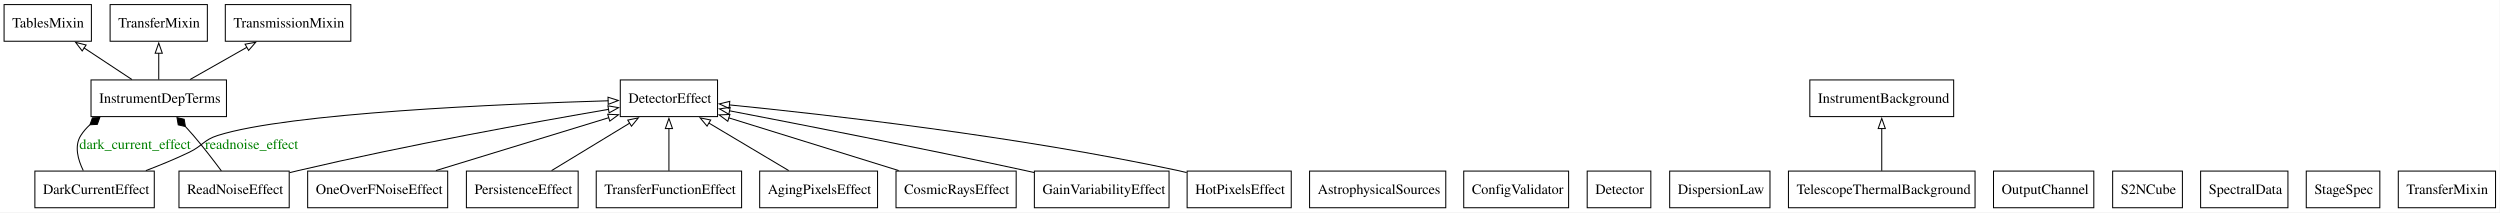
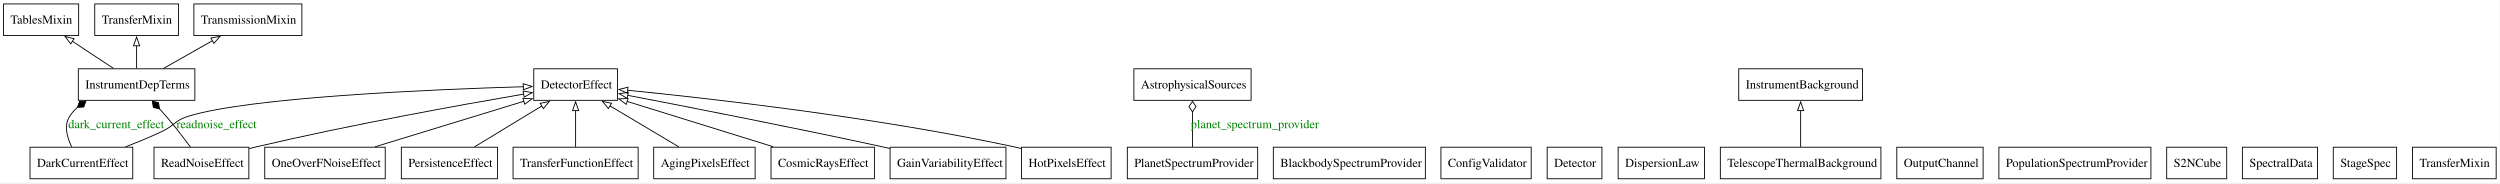
- <svg xmlns="http://www.w3.org/2000/svg" width="2455pt" height="209pt" viewBox="0.00 0.00 2455.00 209.00">
+ <svg xmlns="http://www.w3.org/2000/svg" width="2853pt" height="209pt" viewBox="0.00 0.00 2853.00 209.00">
  <g id="graph0" class="graph" transform="scale(1 1) rotate(0) translate(4 204.5)">
-     <polygon fill="white" stroke="none" points="-4,4 -4,-204.5 2450.62,-204.5 2450.62,4 -4,4" />
+     <polygon fill="white" stroke="none" points="-4,4 -4,-204.5 2848.62,-204.5 2848.62,4 -4,4" />
    <g id="node1" class="node">
      <polygon fill="none" stroke="black" points="742,-0.5 742,-36.5 857.75,-36.5 857.75,-0.5 742,-0.5" />
      <text xml:space="preserve" text-anchor="start" x="750" y="-14" font-family="Times,serif" font-size="14.00">AgingPixelsEffect</text>
    </g>
-     <g id="node7" class="node">
+     <g id="node8" class="node">
      <polygon fill="none" stroke="black" points="605.12,-90 605.12,-126 700.62,-126 700.62,-90 605.12,-90" />
      <text xml:space="preserve" text-anchor="start" x="613.12" y="-103.5" font-family="Times,serif" font-size="14.00">DetectorEffect</text>
    </g>
    <g id="edge1" class="edge">
      <path fill="none" stroke="black" d="M770.48,-37C747.95,-50.41 716.64,-69.05 691.99,-83.72" />
      <polygon fill="none" stroke="black" points="690.32,-80.64 683.52,-88.76 693.9,-86.65 690.32,-80.64" />
    </g>
    <g id="node2" class="node">
-       <polygon fill="none" stroke="black" points="1282,-0.5 1282,-36.5 1415.75,-36.5 1415.75,-0.5 1282,-0.5" />
-       <text xml:space="preserve" text-anchor="start" x="1290" y="-14" font-family="Times,serif" font-size="14.00">AstrophysicalSources</text>
+       <polygon fill="none" stroke="black" points="1290,-90 1290,-126 1423.75,-126 1423.75,-90 1290,-90" />
+       <text xml:space="preserve" text-anchor="start" x="1298" y="-103.5" font-family="Times,serif" font-size="14.00">AstrophysicalSources</text>
    </g>
    <g id="node3" class="node">
-       <polygon fill="none" stroke="black" points="1433.38,-0.5 1433.38,-36.5 1536.38,-36.5 1536.38,-0.5 1433.38,-0.5" />
-       <text xml:space="preserve" text-anchor="start" x="1441.38" y="-14" font-family="Times,serif" font-size="14.00">ConfigValidator</text>
+       <polygon fill="none" stroke="black" points="1449.12,-0.5 1449.12,-36.5 1622.62,-36.5 1622.62,-0.5 1449.12,-0.5" />
+       <text xml:space="preserve" text-anchor="start" x="1457.12" y="-14" font-family="Times,serif" font-size="14.00">BlackbodySpectrumProvider</text>
    </g>
    <g id="node4" class="node">
+       <polygon fill="none" stroke="black" points="1640.38,-0.5 1640.38,-36.5 1743.38,-36.5 1743.38,-0.5 1640.38,-0.5" />
+       <text xml:space="preserve" text-anchor="start" x="1648.38" y="-14" font-family="Times,serif" font-size="14.00">ConfigValidator</text>
+     </g>
+     <g id="node5" class="node">
      <polygon fill="none" stroke="black" points="875.88,-0.5 875.88,-36.5 993.88,-36.5 993.88,-0.5 875.88,-0.5" />
      <text xml:space="preserve" text-anchor="start" x="883.88" y="-14" font-family="Times,serif" font-size="14.00">CosmicRaysEffect</text>
    </g>
    <g id="edge2" class="edge">
      <path fill="none" stroke="black" d="M878.49,-37C830.07,-52.02 760.53,-73.6 711.49,-88.81" />
      <polygon fill="none" stroke="black" points="710.69,-85.4 702.17,-91.7 712.76,-92.08 710.69,-85.4" />
    </g>
-     <g id="node5" class="node">
+     <g id="node6" class="node">
      <polygon fill="none" stroke="black" points="30.25,-0.5 30.25,-36.5 147.5,-36.5 147.5,-0.5 30.25,-0.5" />
      <text xml:space="preserve" text-anchor="start" x="38.25" y="-14" font-family="Times,serif" font-size="14.00">DarkCurrentEffect</text>
    </g>
    <g id="edge3" class="edge">
      <path fill="none" stroke="black" d="M139.24,-36.96C153.25,-42.29 168.33,-48.48 181.88,-55 194.89,-61.26 196.1,-67.15 209.88,-71.5 279.72,-93.58 489.67,-102.44 593.46,-105.54" />
      <polygon fill="none" stroke="black" points="593.07,-109.03 603.16,-105.82 593.27,-102.03 593.07,-109.03" />
    </g>
-     <g id="node12" class="node">
+     <g id="node13" class="node">
      <polygon fill="none" stroke="black" points="85.38,-90 85.38,-126 218.38,-126 218.38,-90 85.38,-90" />
      <text xml:space="preserve" text-anchor="start" x="93.38" y="-103.5" font-family="Times,serif" font-size="14.00">InstrumentDepTerms</text>
    </g>
    <g id="edge14" class="edge">
      <path fill="none" stroke="black" d="M77.78,-36.98C72.55,-47.62 68.75,-61.12 75.38,-71.5 77.85,-75.38 80.88,-78.85 84.28,-81.94" />
      <polygon fill="black" stroke="black" points="84.35,-81.99 91.55,-82.36 93.98,-89.15 86.78,-88.78 84.35,-81.99" />
      <text xml:space="preserve" text-anchor="middle" x="128.62" y="-58.2" font-family="Times,serif" font-size="14.00" fill="green">dark_current_effect</text>
    </g>
-     <g id="node6" class="node">
-       <polygon fill="none" stroke="black" points="1554.62,-0.5 1554.62,-36.5 1617.12,-36.5 1617.12,-0.5 1554.62,-0.5" />
-       <text xml:space="preserve" text-anchor="start" x="1562.62" y="-14" font-family="Times,serif" font-size="14.00">Detector</text>
-     </g>
-     <g id="node8" class="node">
-       <polygon fill="none" stroke="black" points="1635.62,-0.5 1635.62,-36.5 1734.12,-36.5 1734.12,-0.5 1635.62,-0.5" />
-       <text xml:space="preserve" text-anchor="start" x="1643.62" y="-14" font-family="Times,serif" font-size="14.00">DispersionLaw</text>
+     <g id="node7" class="node">
+       <polygon fill="none" stroke="black" points="1761.62,-0.5 1761.62,-36.5 1824.12,-36.5 1824.12,-0.5 1761.62,-0.5" />
+       <text xml:space="preserve" text-anchor="start" x="1769.62" y="-14" font-family="Times,serif" font-size="14.00">Detector</text>
    </g>
    <g id="node9" class="node">
+       <polygon fill="none" stroke="black" points="1842.62,-0.5 1842.62,-36.5 1941.12,-36.5 1941.12,-0.5 1842.62,-0.5" />
+       <text xml:space="preserve" text-anchor="start" x="1850.62" y="-14" font-family="Times,serif" font-size="14.00">DispersionLaw</text>
+     </g>
+     <g id="node10" class="node">
      <polygon fill="none" stroke="black" points="1011.75,-0.5 1011.75,-36.5 1144,-36.5 1144,-0.5 1011.75,-0.5" />
      <text xml:space="preserve" text-anchor="start" x="1019.75" y="-14" font-family="Times,serif" font-size="14.00">GainVariabilityEffect</text>
    </g>
    <g id="edge4" class="edge">
      <path fill="none" stroke="black" d="M1011.65,-35.07C1008.68,-35.73 1005.75,-36.38 1002.88,-37 901.05,-59.06 781.99,-82.34 712.27,-95.72" />
      <polygon fill="none" stroke="black" points="711.75,-92.26 702.58,-97.57 713.06,-99.13 711.75,-92.26" />
    </g>
-     <g id="node10" class="node">
+     <g id="node11" class="node">
      <polygon fill="none" stroke="black" points="1161.75,-0.5 1161.75,-36.5 1264,-36.5 1264,-0.5 1161.75,-0.5" />
      <text xml:space="preserve" text-anchor="start" x="1169.75" y="-14" font-family="Times,serif" font-size="14.00">HotPixelsEffect</text>
    </g>
    <g id="edge5" class="edge">
      <path fill="none" stroke="black" d="M1161.29,-35.06C1158.45,-35.76 1155.63,-36.41 1152.88,-37 995.33,-70.82 806.22,-92.16 712.12,-101.51" />
      <polygon fill="none" stroke="black" points="711.96,-98.01 702.35,-102.47 712.65,-104.97 711.96,-98.01" />
    </g>
-     <g id="node11" class="node">
-       <polygon fill="none" stroke="black" points="1773.25,-90 1773.25,-126 1914.5,-126 1914.5,-90 1773.25,-90" />
-       <text xml:space="preserve" text-anchor="start" x="1781.25" y="-103.5" font-family="Times,serif" font-size="14.00">InstrumentBackground</text>
+     <g id="node12" class="node">
+       <polygon fill="none" stroke="black" points="1980.25,-90 1980.25,-126 2121.5,-126 2121.5,-90 1980.25,-90" />
+       <text xml:space="preserve" text-anchor="start" x="1988.25" y="-103.5" font-family="Times,serif" font-size="14.00">InstrumentBackground</text>
    </g>
-     <g id="node20" class="node">
+     <g id="node23" class="node">
      <polygon fill="none" stroke="black" points="0,-164 0,-200 85.75,-200 85.75,-164 0,-164" />
      <text xml:space="preserve" text-anchor="start" x="8" y="-177.5" font-family="Times,serif" font-size="14.00">TablesMixin</text>
    </g>
    <g id="edge6" class="edge">
      <path fill="none" stroke="black" d="M125.49,-126.43C111.3,-135.8 93.6,-147.49 78.23,-157.64" />
      <polygon fill="none" stroke="black" points="76.7,-154.47 70.28,-162.9 80.55,-160.31 76.7,-154.47" />
    </g>
-     <g id="node23" class="node">
+     <g id="node26" class="node">
      <polygon fill="none" stroke="black" points="104.12,-164 104.12,-200 199.62,-200 199.62,-164 104.12,-164" />
      <text xml:space="preserve" text-anchor="start" x="112.12" y="-177.5" font-family="Times,serif" font-size="14.00">TransferMixin</text>
    </g>
    <g id="edge7" class="edge">
      <path fill="none" stroke="black" d="M151.88,-126.43C151.88,-134.21 151.88,-143.59 151.88,-152.36" />
      <polygon fill="none" stroke="black" points="148.38,-152.22 151.88,-162.22 155.38,-152.22 148.38,-152.22" />
    </g>
-     <g id="node25" class="node">
+     <g id="node28" class="node">
      <polygon fill="none" stroke="black" points="217.25,-164 217.25,-200 340.5,-200 340.5,-164 217.25,-164" />
      <text xml:space="preserve" text-anchor="start" x="225.25" y="-177.5" font-family="Times,serif" font-size="14.00">TransmissionMixin</text>
    </g>
    <g id="edge8" class="edge">
      <path fill="none" stroke="black" d="M182.62,-126.43C199.39,-135.94 220.35,-147.82 238.44,-158.07" />
      <polygon fill="none" stroke="black" points="236.67,-161.1 247.1,-162.98 240.13,-155.01 236.67,-161.1" />
    </g>
-     <g id="node13" class="node">
+     <g id="node14" class="node">
      <polygon fill="none" stroke="black" points="298.12,-0.5 298.12,-36.5 435.62,-36.5 435.62,-0.5 298.12,-0.5" />
      <text xml:space="preserve" text-anchor="start" x="306.12" y="-14" font-family="Times,serif" font-size="14.00">OneOverFNoiseEffect</text>
    </g>
    <g id="edge9" class="edge">
      <path fill="none" stroke="black" d="M424.06,-37C473.32,-52.07 544.12,-73.73 593.89,-88.95" />
      <polygon fill="none" stroke="black" points="592.77,-92.27 603.36,-91.85 594.82,-85.58 592.77,-92.27" />
    </g>
-     <g id="node14" class="node">
-       <polygon fill="none" stroke="black" points="1953.62,-0.5 1953.62,-36.5 2052.12,-36.5 2052.12,-0.5 1953.62,-0.5" />
-       <text xml:space="preserve" text-anchor="start" x="1961.62" y="-14" font-family="Times,serif" font-size="14.00">OutputChannel</text>
+     <g id="node15" class="node">
+       <polygon fill="none" stroke="black" points="2160.62,-0.5 2160.62,-36.5 2259.12,-36.5 2259.12,-0.5 2160.62,-0.5" />
+       <text xml:space="preserve" text-anchor="start" x="2168.62" y="-14" font-family="Times,serif" font-size="14.00">OutputChannel</text>
    </g>
-     <g id="node15" class="node">
+     <g id="node16" class="node">
      <polygon fill="none" stroke="black" points="454,-0.5 454,-36.5 563.75,-36.5 563.75,-0.5 454,-0.5" />
      <text xml:space="preserve" text-anchor="start" x="462" y="-14" font-family="Times,serif" font-size="14.00">PersistenceEffect</text>
    </g>
    <g id="edge10" class="edge">
      <path fill="none" stroke="black" d="M537.67,-37C559.74,-50.41 590.42,-69.05 614.56,-83.72" />
      <polygon fill="none" stroke="black" points="612.47,-86.55 622.84,-88.75 616.11,-80.56 612.47,-86.55" />
    </g>
-     <g id="node16" class="node">
+     <g id="node17" class="node">
+       <polygon fill="none" stroke="black" points="1282.5,-0.5 1282.5,-36.5 1431.25,-36.5 1431.25,-0.5 1282.5,-0.5" />
+       <text xml:space="preserve" text-anchor="start" x="1290.5" y="-14" font-family="Times,serif" font-size="14.00">PlanetSpectrumProvider</text>
+     </g>
+     <g id="edge16" class="edge">
+       <path fill="none" stroke="black" d="M1356.88,-36.79C1356.88,-48.17 1356.88,-63.39 1356.88,-76.74" />
+       <polygon fill="none" stroke="black" points="1356.88,-76.85 1360.88,-82.85 1356.88,-88.85 1352.88,-82.85 1356.88,-76.85" />
+       <text xml:space="preserve" text-anchor="middle" x="1428.12" y="-58.2" font-family="Times,serif" font-size="14.00" fill="green">planet_spectrum_provider</text>
+     </g>
+     <g id="node18" class="node">
+       <polygon fill="none" stroke="black" points="2277.12,-0.5 2277.12,-36.5 2450.62,-36.5 2450.62,-0.5 2277.12,-0.5" />
+       <text xml:space="preserve" text-anchor="start" x="2285.12" y="-14" font-family="Times,serif" font-size="14.00">PopulationSpectrumProvider</text>
+     </g>
+     <g id="node19" class="node">
      <polygon fill="none" stroke="black" points="171.75,-0.5 171.75,-36.5 280,-36.5 280,-0.5 171.75,-0.5" />
      <text xml:space="preserve" text-anchor="start" x="179.75" y="-14" font-family="Times,serif" font-size="14.00">ReadNoiseEffect</text>
    </g>
    <g id="edge11" class="edge">
      <path fill="none" stroke="black" d="M280.44,-34.95C283.29,-35.66 286.11,-36.35 288.88,-37 395.62,-62.05 521.52,-84.76 593.79,-97.15" />
      <polygon fill="none" stroke="black" points="592.98,-100.57 603.42,-98.8 594.15,-93.67 592.98,-100.57" />
    </g>
    <g id="edge15" class="edge">
      <path fill="none" stroke="black" d="M213.36,-36.73C205.69,-47.03 195.52,-60.27 185.88,-71.5 183.42,-74.35 180.81,-77.27 178.16,-80.16" />
      <polygon fill="black" stroke="black" points="178.06,-80.27 176.85,-87.38 169.83,-89 171.03,-81.89 178.06,-80.27" />
      <text xml:space="preserve" text-anchor="middle" x="243.09" y="-58.2" font-family="Times,serif" font-size="14.00" fill="green">readnoise_effect</text>
    </g>
-     <g id="node17" class="node">
-       <polygon fill="none" stroke="black" points="2070.62,-0.5 2070.62,-36.5 2139.12,-36.5 2139.12,-0.5 2070.62,-0.5" />
-       <text xml:space="preserve" text-anchor="start" x="2078.62" y="-14" font-family="Times,serif" font-size="14.00">S2NCube</text>
-     </g>
-     <g id="node18" class="node">
-       <polygon fill="none" stroke="black" points="2157,-0.5 2157,-36.5 2242.75,-36.5 2242.75,-0.5 2157,-0.5" />
-       <text xml:space="preserve" text-anchor="start" x="2165" y="-14" font-family="Times,serif" font-size="14.00">SpectralData</text>
-     </g>
-     <g id="node19" class="node">
-       <polygon fill="none" stroke="black" points="2260.75,-0.5 2260.75,-36.5 2333,-36.5 2333,-0.5 2260.75,-0.5" />
-       <text xml:space="preserve" text-anchor="start" x="2268.75" y="-14" font-family="Times,serif" font-size="14.00">StageSpec</text>
+     <g id="node20" class="node">
+       <polygon fill="none" stroke="black" points="2468.62,-0.5 2468.62,-36.5 2537.12,-36.5 2537.12,-0.5 2468.62,-0.5" />
+       <text xml:space="preserve" text-anchor="start" x="2476.62" y="-14" font-family="Times,serif" font-size="14.00">S2NCube</text>
    </g>
    <g id="node21" class="node">
-       <polygon fill="none" stroke="black" points="1752.25,-0.5 1752.25,-36.5 1935.5,-36.5 1935.5,-0.5 1752.25,-0.5" />
-       <text xml:space="preserve" text-anchor="start" x="1760.25" y="-14" font-family="Times,serif" font-size="14.00">TelescopeThermalBackground</text>
+       <polygon fill="none" stroke="black" points="2555,-0.5 2555,-36.5 2640.75,-36.5 2640.75,-0.5 2555,-0.5" />
+       <text xml:space="preserve" text-anchor="start" x="2563" y="-14" font-family="Times,serif" font-size="14.00">SpectralData</text>
+     </g>
+     <g id="node22" class="node">
+       <polygon fill="none" stroke="black" points="2658.75,-0.5 2658.75,-36.5 2731,-36.5 2731,-0.5 2658.75,-0.5" />
+       <text xml:space="preserve" text-anchor="start" x="2666.75" y="-14" font-family="Times,serif" font-size="14.00">StageSpec</text>
+     </g>
+     <g id="node24" class="node">
+       <polygon fill="none" stroke="black" points="1959.25,-0.5 1959.25,-36.5 2142.5,-36.5 2142.5,-0.5 1959.25,-0.5" />
+       <text xml:space="preserve" text-anchor="start" x="1967.25" y="-14" font-family="Times,serif" font-size="14.00">TelescopeThermalBackground</text>
    </g>
    <g id="edge12" class="edge">
-       <path fill="none" stroke="black" d="M1843.88,-36.79C1843.88,-48.65 1843.88,-64.68 1843.88,-78.42" />
-       <polygon fill="none" stroke="black" points="1840.38,-78.24 1843.88,-88.24 1847.38,-78.24 1840.38,-78.24" />
+       <path fill="none" stroke="black" d="M2050.88,-36.79C2050.88,-48.65 2050.88,-64.68 2050.88,-78.42" />
+       <polygon fill="none" stroke="black" points="2047.38,-78.24 2050.88,-88.24 2054.38,-78.24 2047.38,-78.24" />
    </g>
-     <g id="node22" class="node">
+     <g id="node25" class="node">
      <polygon fill="none" stroke="black" points="581.5,-0.5 581.5,-36.5 724.25,-36.5 724.25,-0.5 581.5,-0.5" />
      <text xml:space="preserve" text-anchor="start" x="589.5" y="-14" font-family="Times,serif" font-size="14.00">TransferFunctionEffect</text>
    </g>
    <g id="edge13" class="edge">
      <path fill="none" stroke="black" d="M652.88,-36.79C652.88,-48.65 652.88,-64.68 652.88,-78.42" />
      <polygon fill="none" stroke="black" points="649.38,-78.24 652.88,-88.24 656.38,-78.24 649.38,-78.24" />
    </g>
-     <g id="node24" class="node">
-       <polygon fill="none" stroke="black" points="2351.12,-0.5 2351.12,-36.5 2446.62,-36.5 2446.62,-0.5 2351.12,-0.5" />
-       <text xml:space="preserve" text-anchor="start" x="2359.12" y="-14" font-family="Times,serif" font-size="14.00">TransferMixin</text>
+     <g id="node27" class="node">
+       <polygon fill="none" stroke="black" points="2749.12,-0.5 2749.12,-36.5 2844.62,-36.5 2844.62,-0.5 2749.12,-0.5" />
+       <text xml:space="preserve" text-anchor="start" x="2757.12" y="-14" font-family="Times,serif" font-size="14.00">TransferMixin</text>
    </g>
  </g>
</svg>
